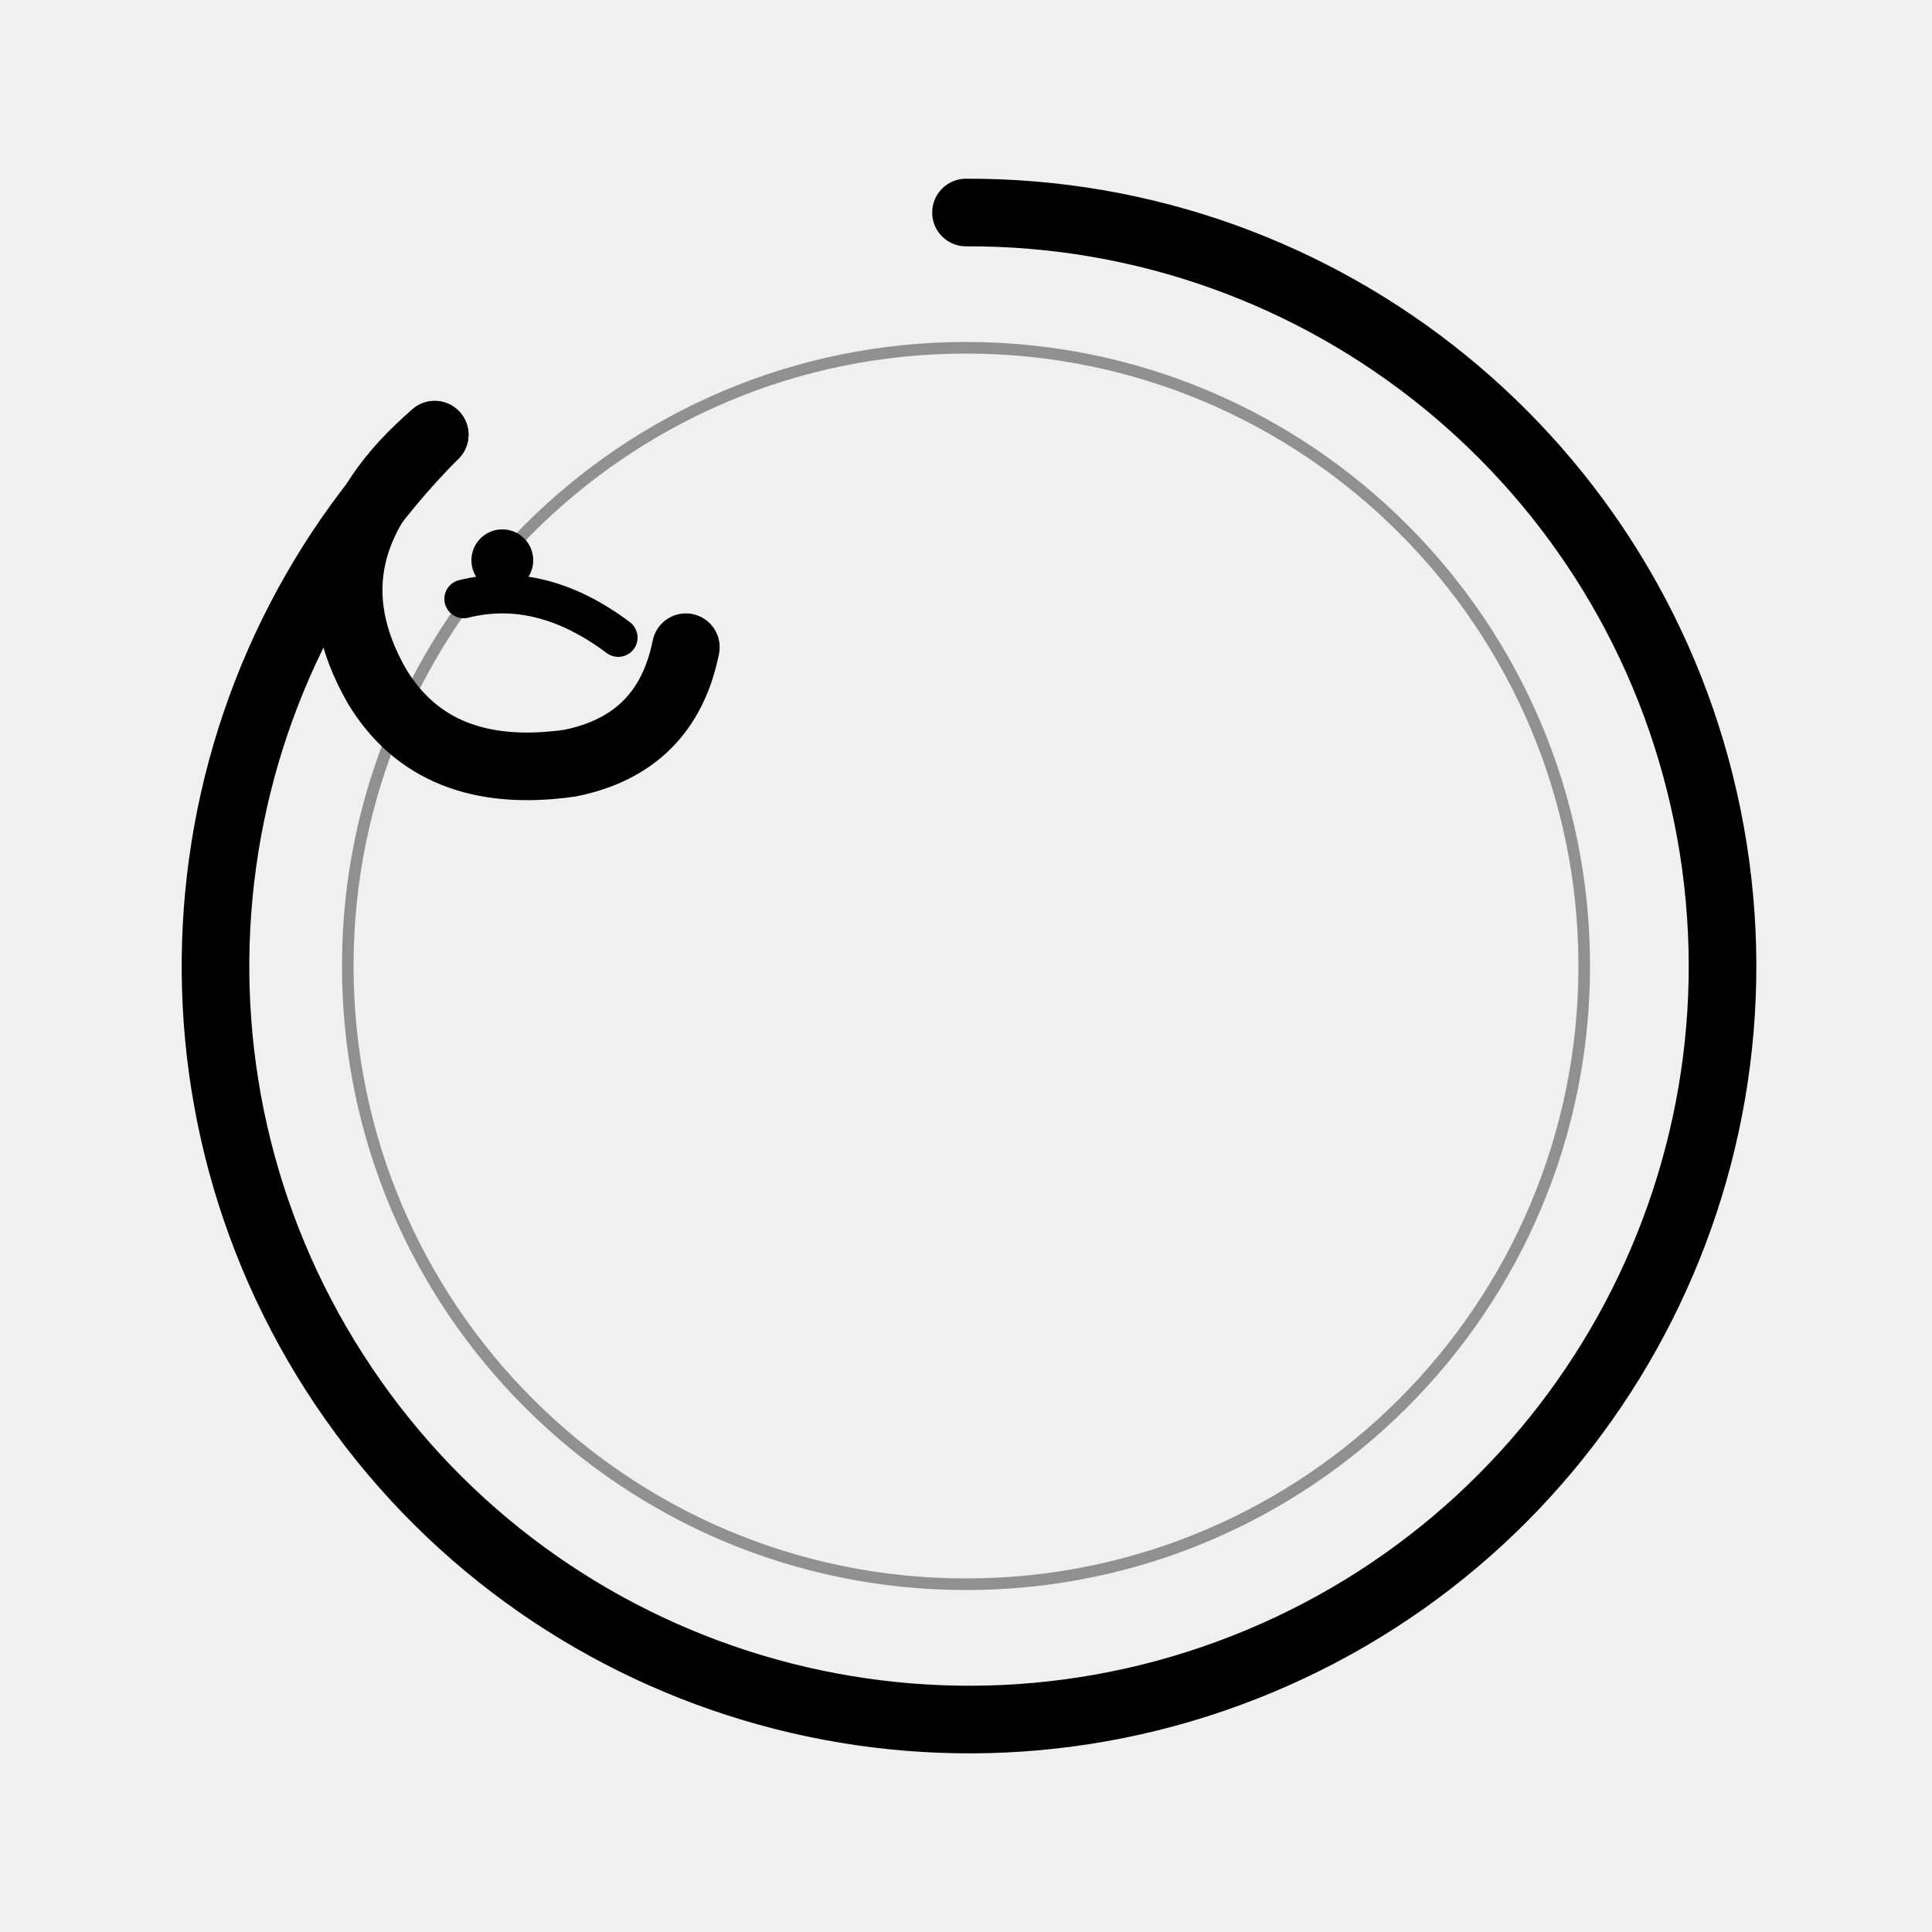
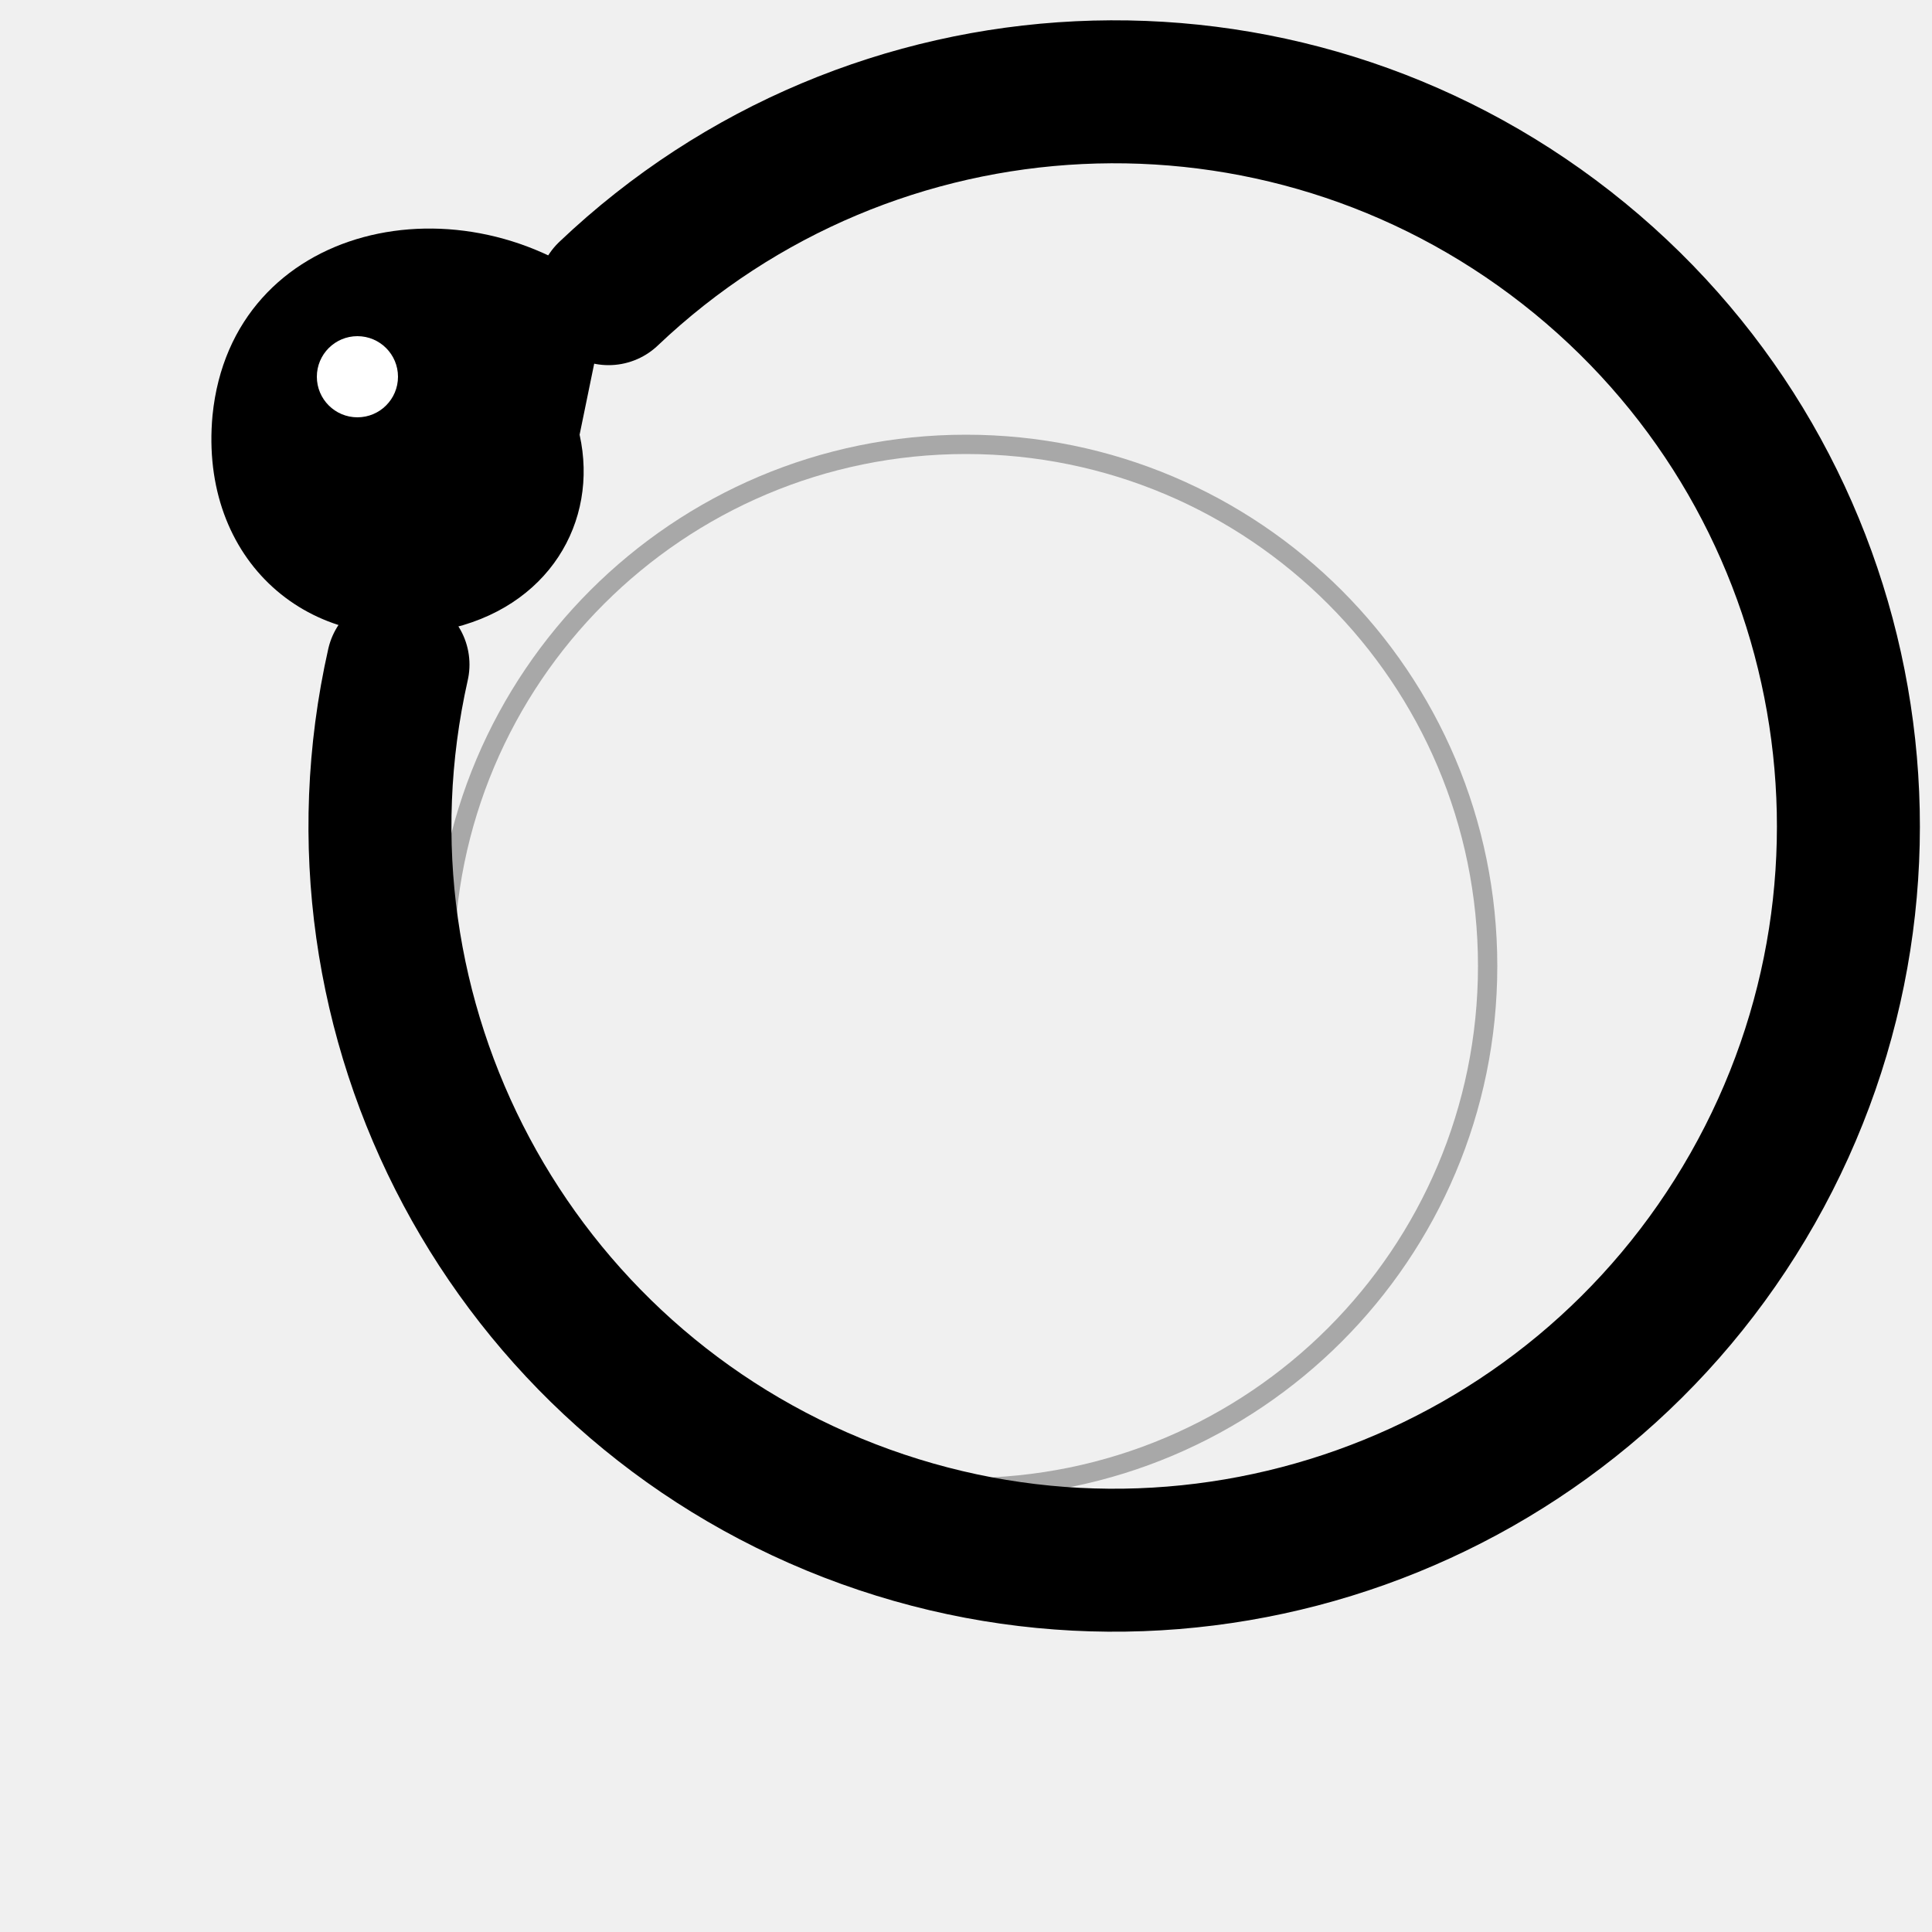
- <svg xmlns="http://www.w3.org/2000/svg" viewBox="0 0 200 200" fill="none">
-   <g stroke="currentColor" stroke-width="3" fill="none" stroke-linecap="round">
-     <path d="M100 22              a78 78 0 1 1 -55 23" stroke-width="7" />
-     <path d="M45 45              q-14 12 -6 26              q6 10 20 8              q10 -2 12 -12" stroke-width="7" />
-     <circle cx="52" cy="58" r="3.2" fill="currentColor" stroke="none" />
-     <path d="M64 66 q-8 -6 -16 -4" stroke-width="4" />
-     <circle cx="100" cy="100" r="64" stroke-width="1.2" opacity="0.4" />
+ <svg xmlns="http://www.w3.org/2000/svg" viewBox="0 0 100 100" fill="none">
+   <g stroke="currentColor" fill="none" stroke-linecap="round" stroke-linejoin="round">
+     <path d="M31.5 15.2 A38 38 0 1 1 20.6 34.4" stroke-width="7.4" />
+     <path d="M24 27 A38 38 0 0 0 20.6 34.4" stroke-width="4" />
+     <circle cx="50" cy="50" r="27" stroke-width="1" opacity=".3" />
  </g>
+   <path d="M31.5 15.2 C24 9, 12 11.5, 11 21.5 C10.3 29, 16 34, 23 32.6 C28.4 31.5, 31 27, 30 22.5 Z" fill="currentColor" />
+   <circle cx="18.5" cy="19.5" r="2.1" fill="#fff" />
</svg>
